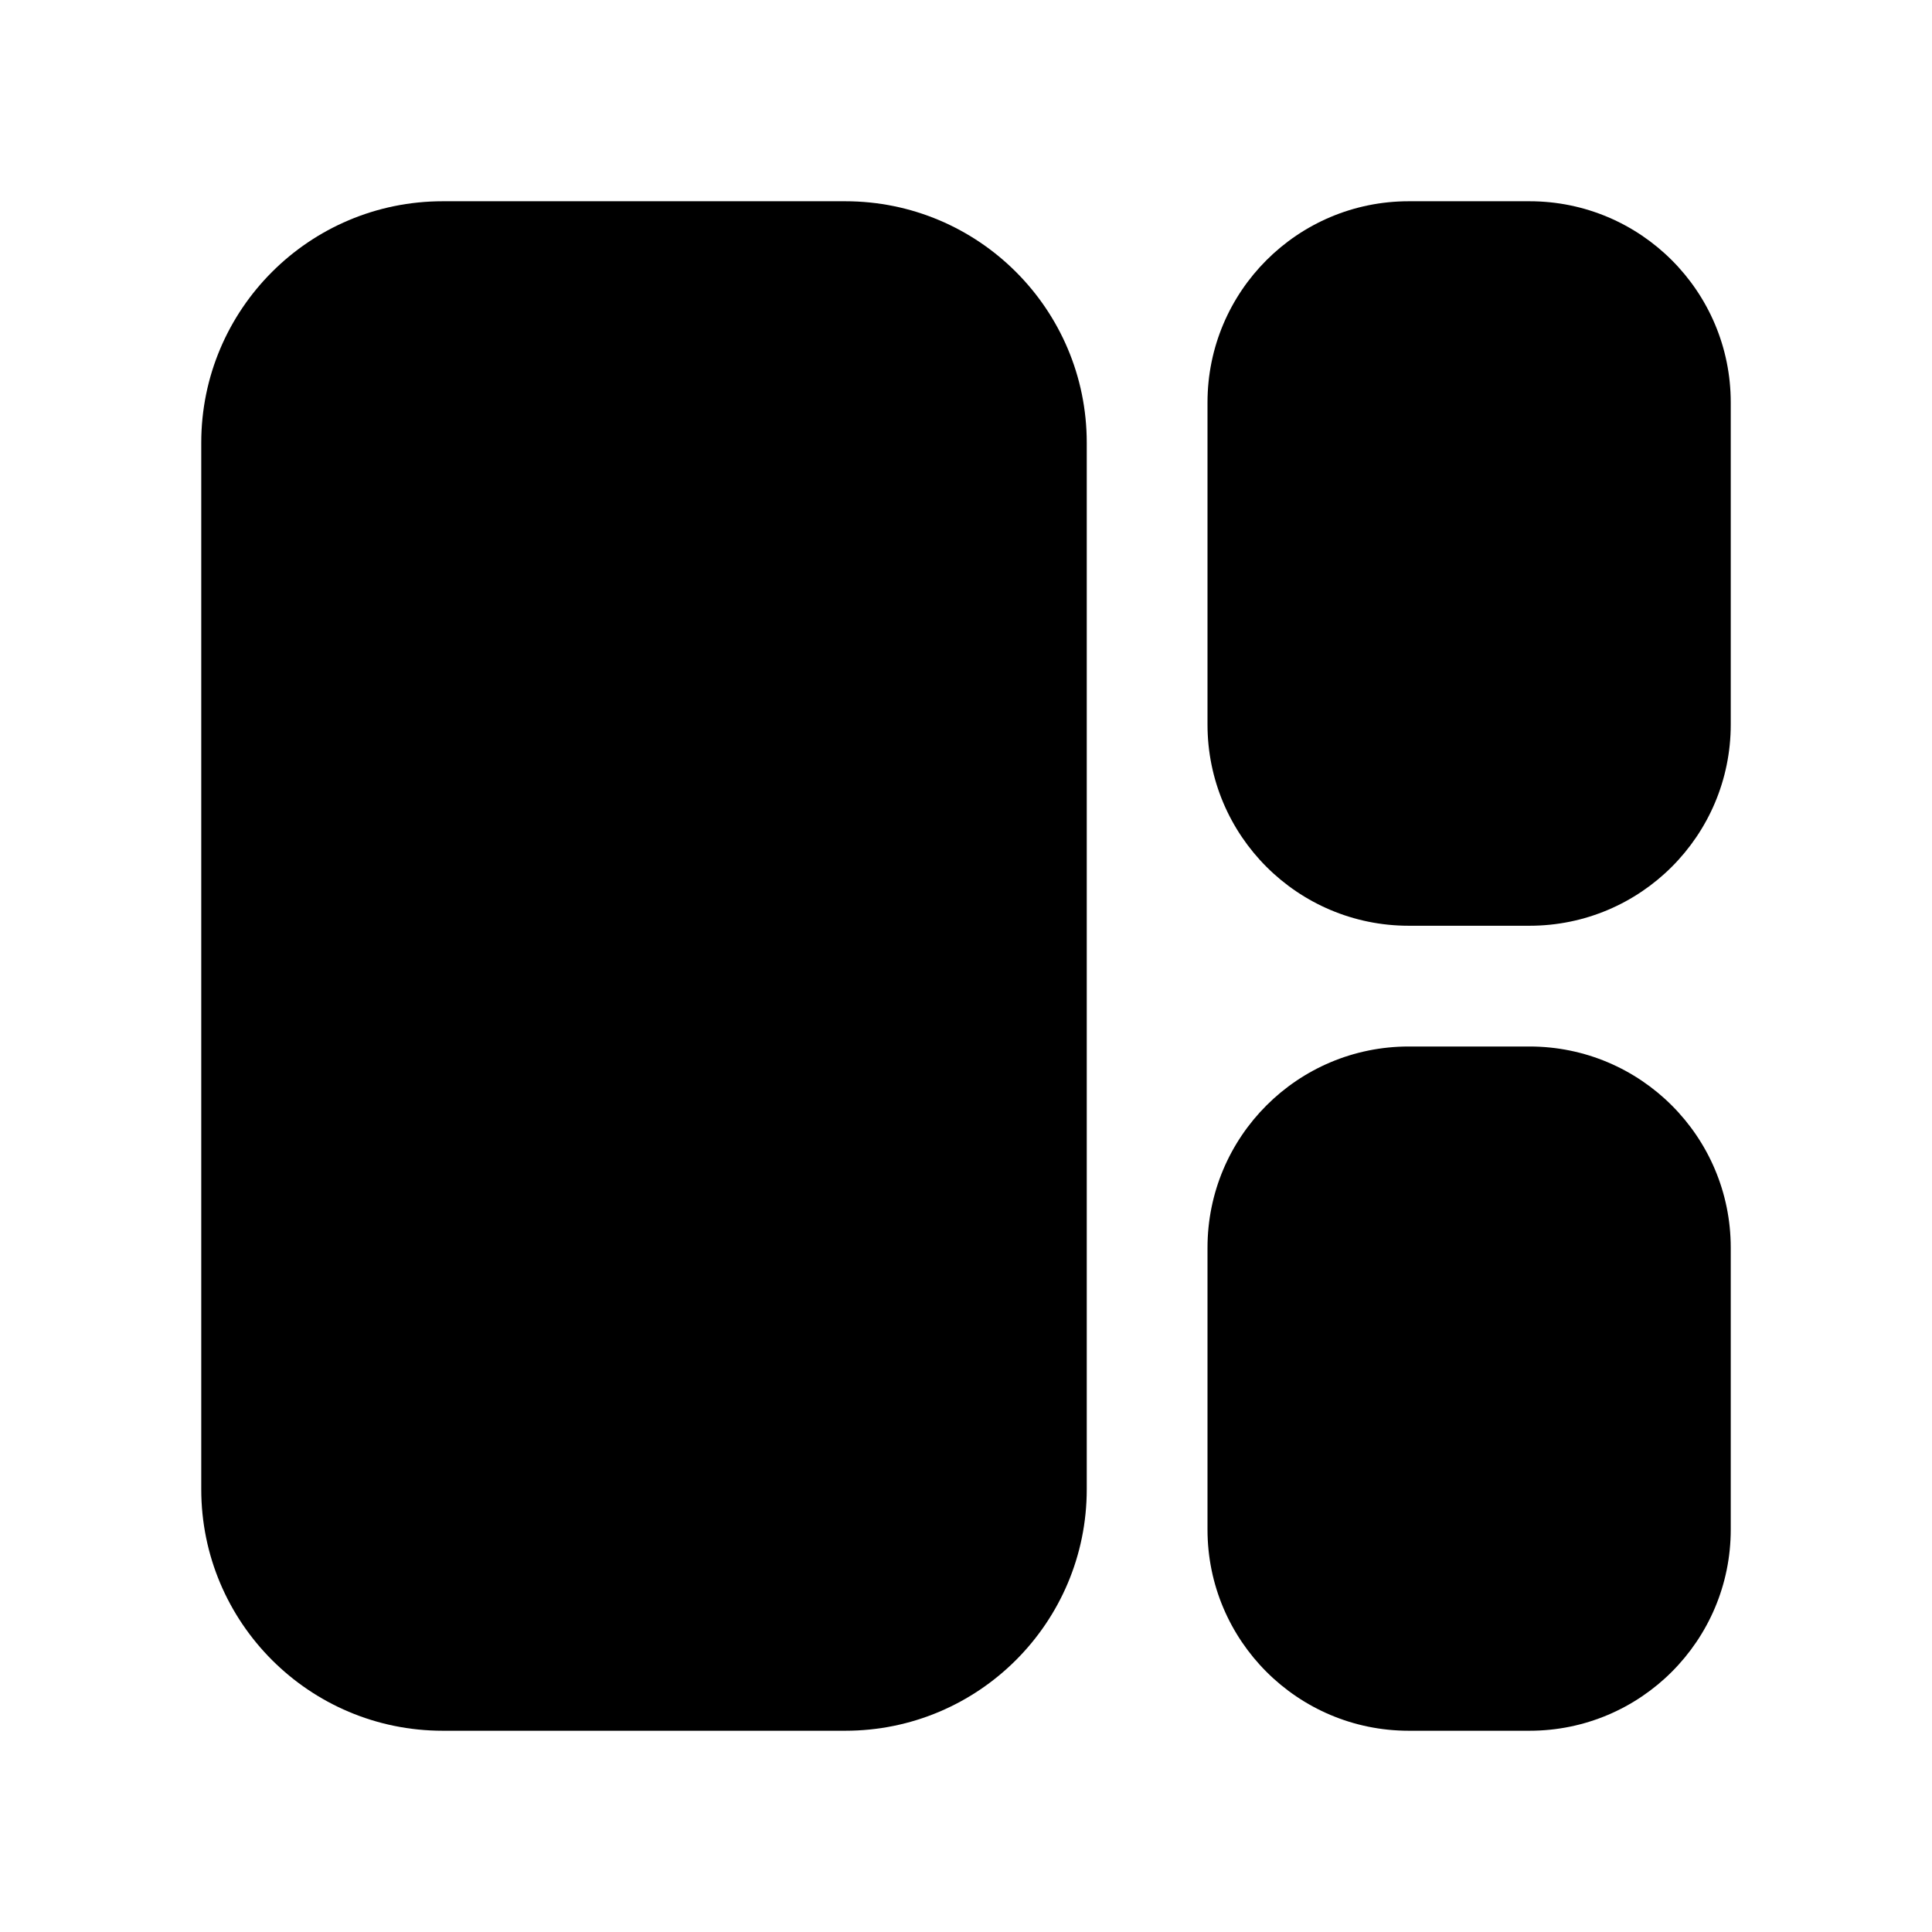
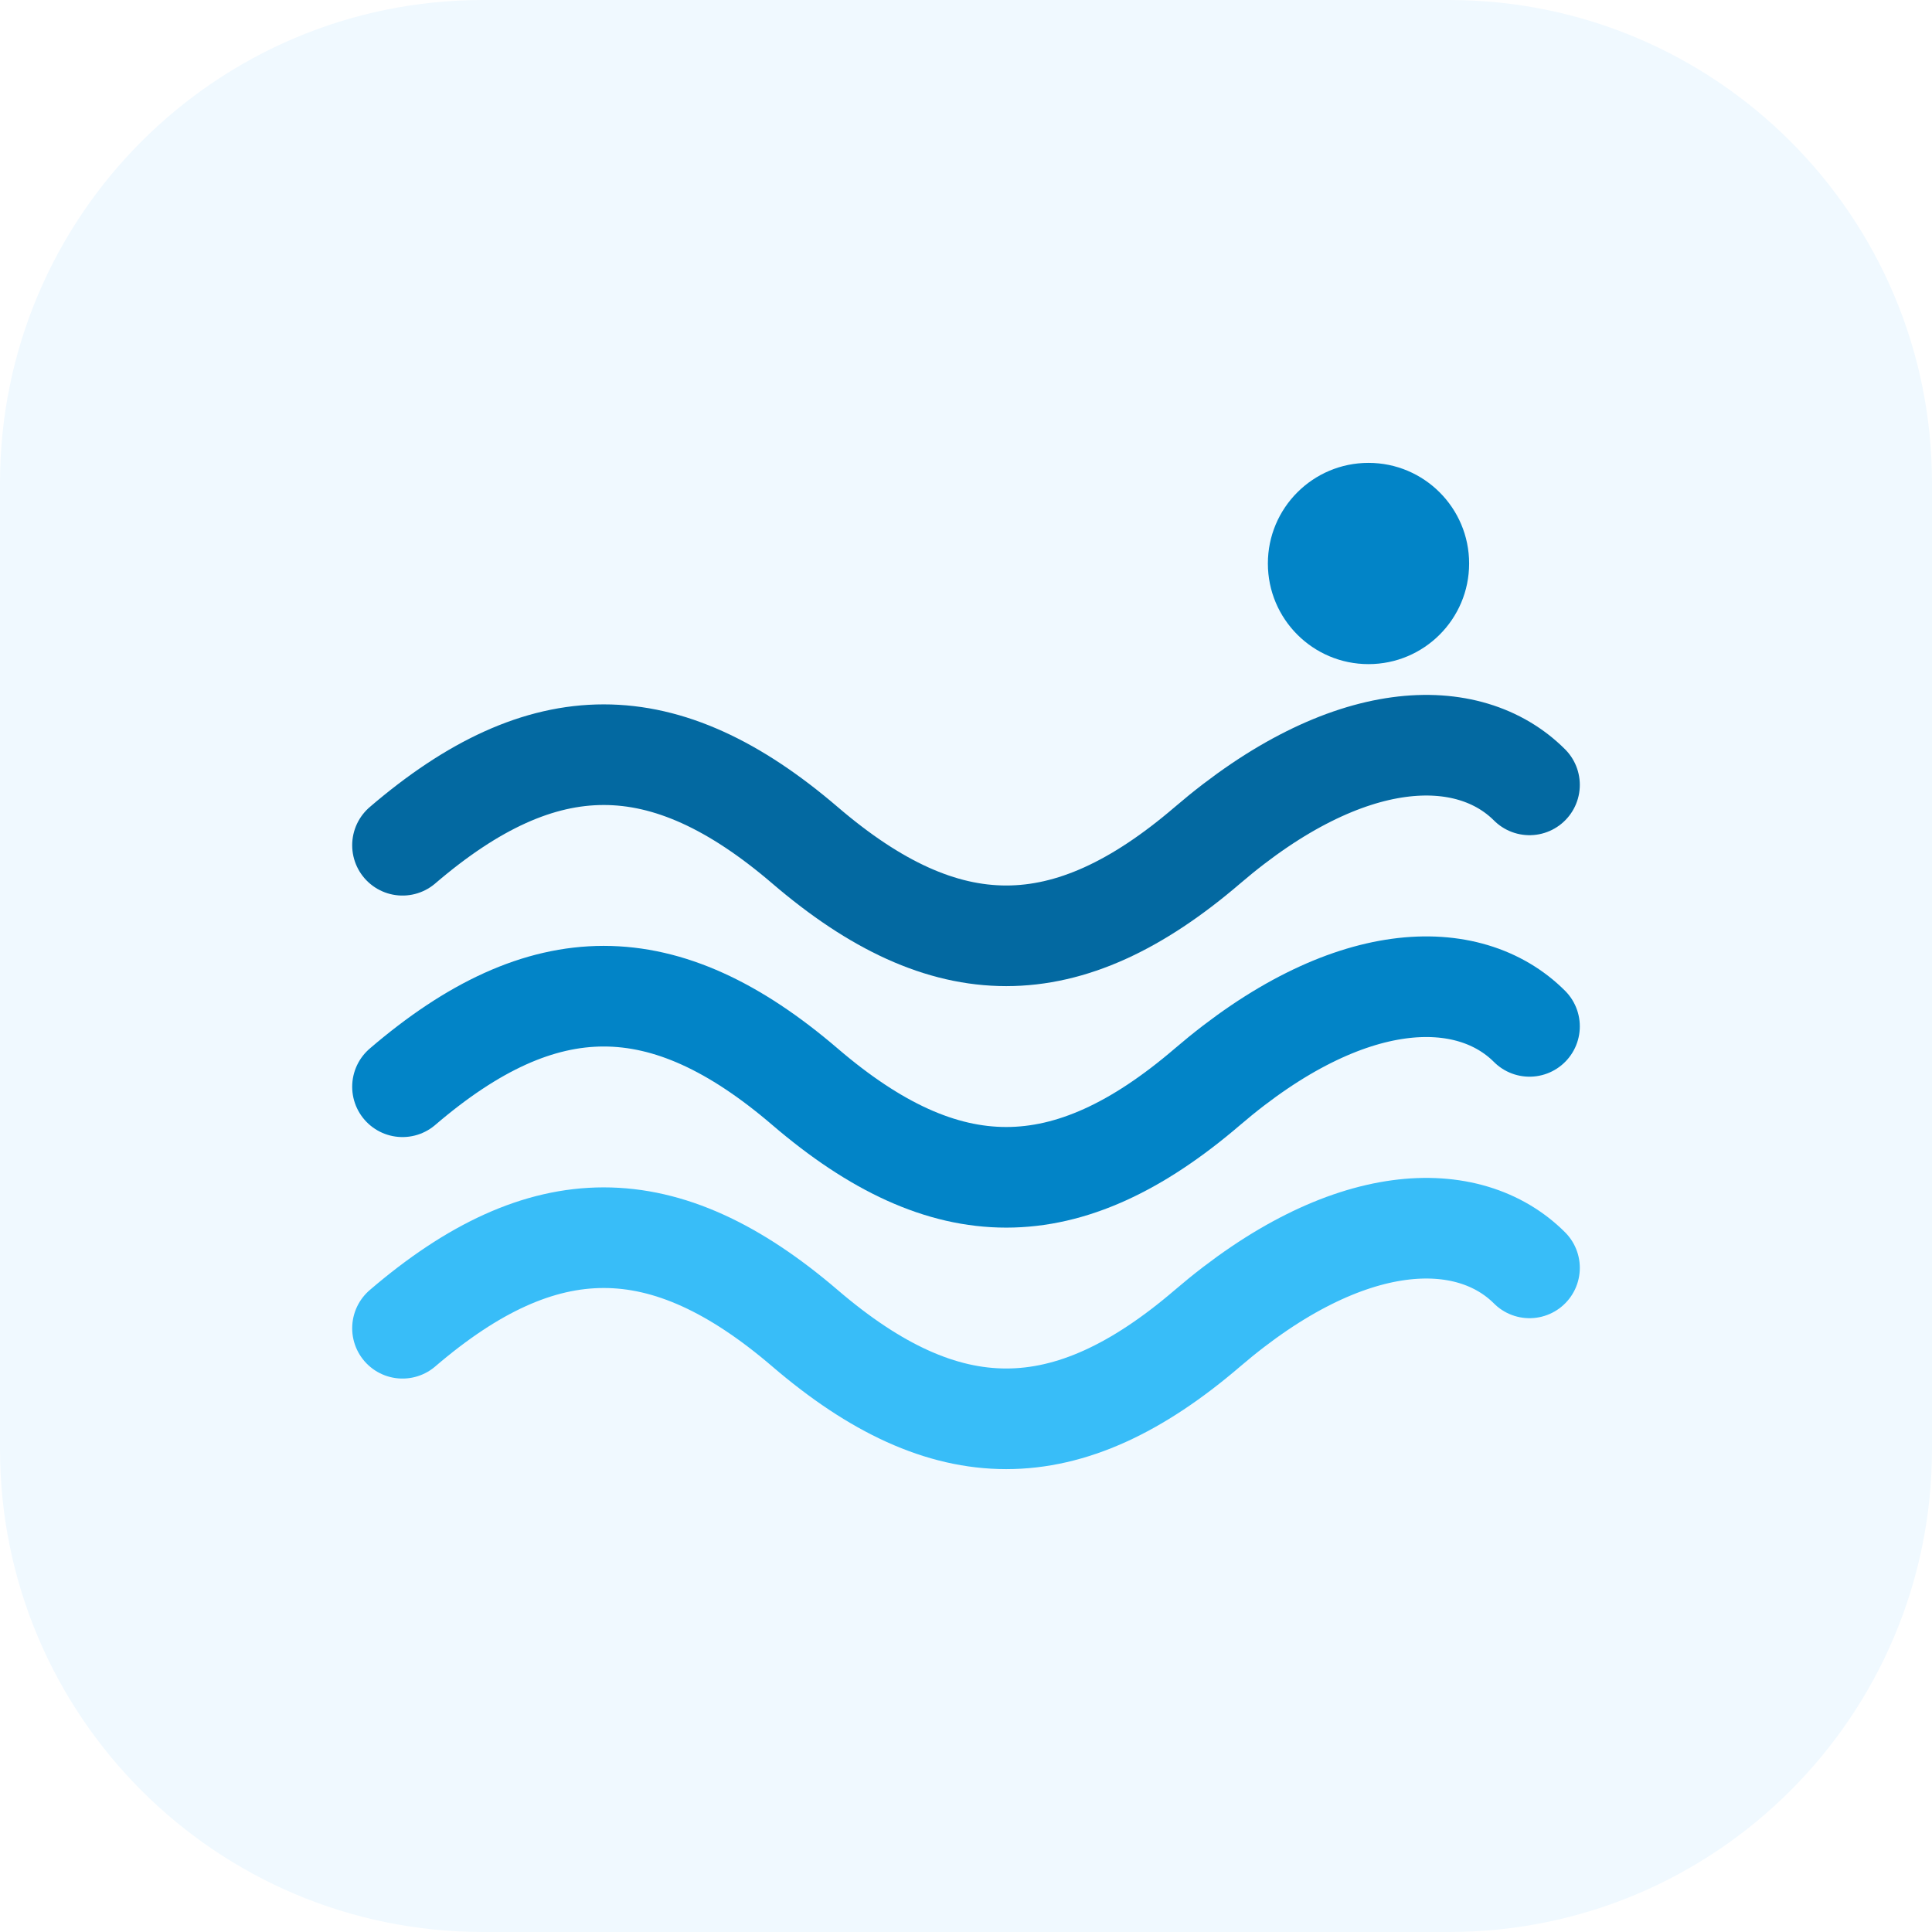
- <svg xmlns="http://www.w3.org/2000/svg" width="48" height="48" viewBox="0 0 48 48" fill="currentColor" role="img" aria-label="Flood Scenarios placeholder mark">
-   <rect x="5" y="5" width="22" height="38" rx="6" />
-   <rect x="30" y="5" width="13" height="18" rx="5" />
-   <rect x="30" y="26" width="13" height="17" rx="5" />
+ <svg xmlns="http://www.w3.org/2000/svg" width="48" height="48" viewBox="0 0 48 48" fill="none">
+   <rect width="48" height="48" rx="12" fill="#F0F9FF" />
+   <path d="M10 21C13.5 18 16.5 18 20 21C23.5 24 26.5 24 30 21C33.5 18 36.5 18 38 19.5" stroke="#0369A1" stroke-width="2.5" stroke-linecap="round" />
+   <path d="M10 27C13.5 24 16.5 24 20 27C23.5 30 26.5 30 30 27C33.5 24 36.5 24 38 25.5" stroke="#0284C7" stroke-width="2.5" stroke-linecap="round" />
+   <path d="M10 33C13.5 30 16.5 30 20 33C23.5 36 26.5 36 30 33C33.5 30 36.5 30 38 31.5" stroke="#38BDF8" stroke-width="2.5" stroke-linecap="round" />
+   <circle cx="34" cy="14" r="2.5" fill="#0284C7" />
</svg>
